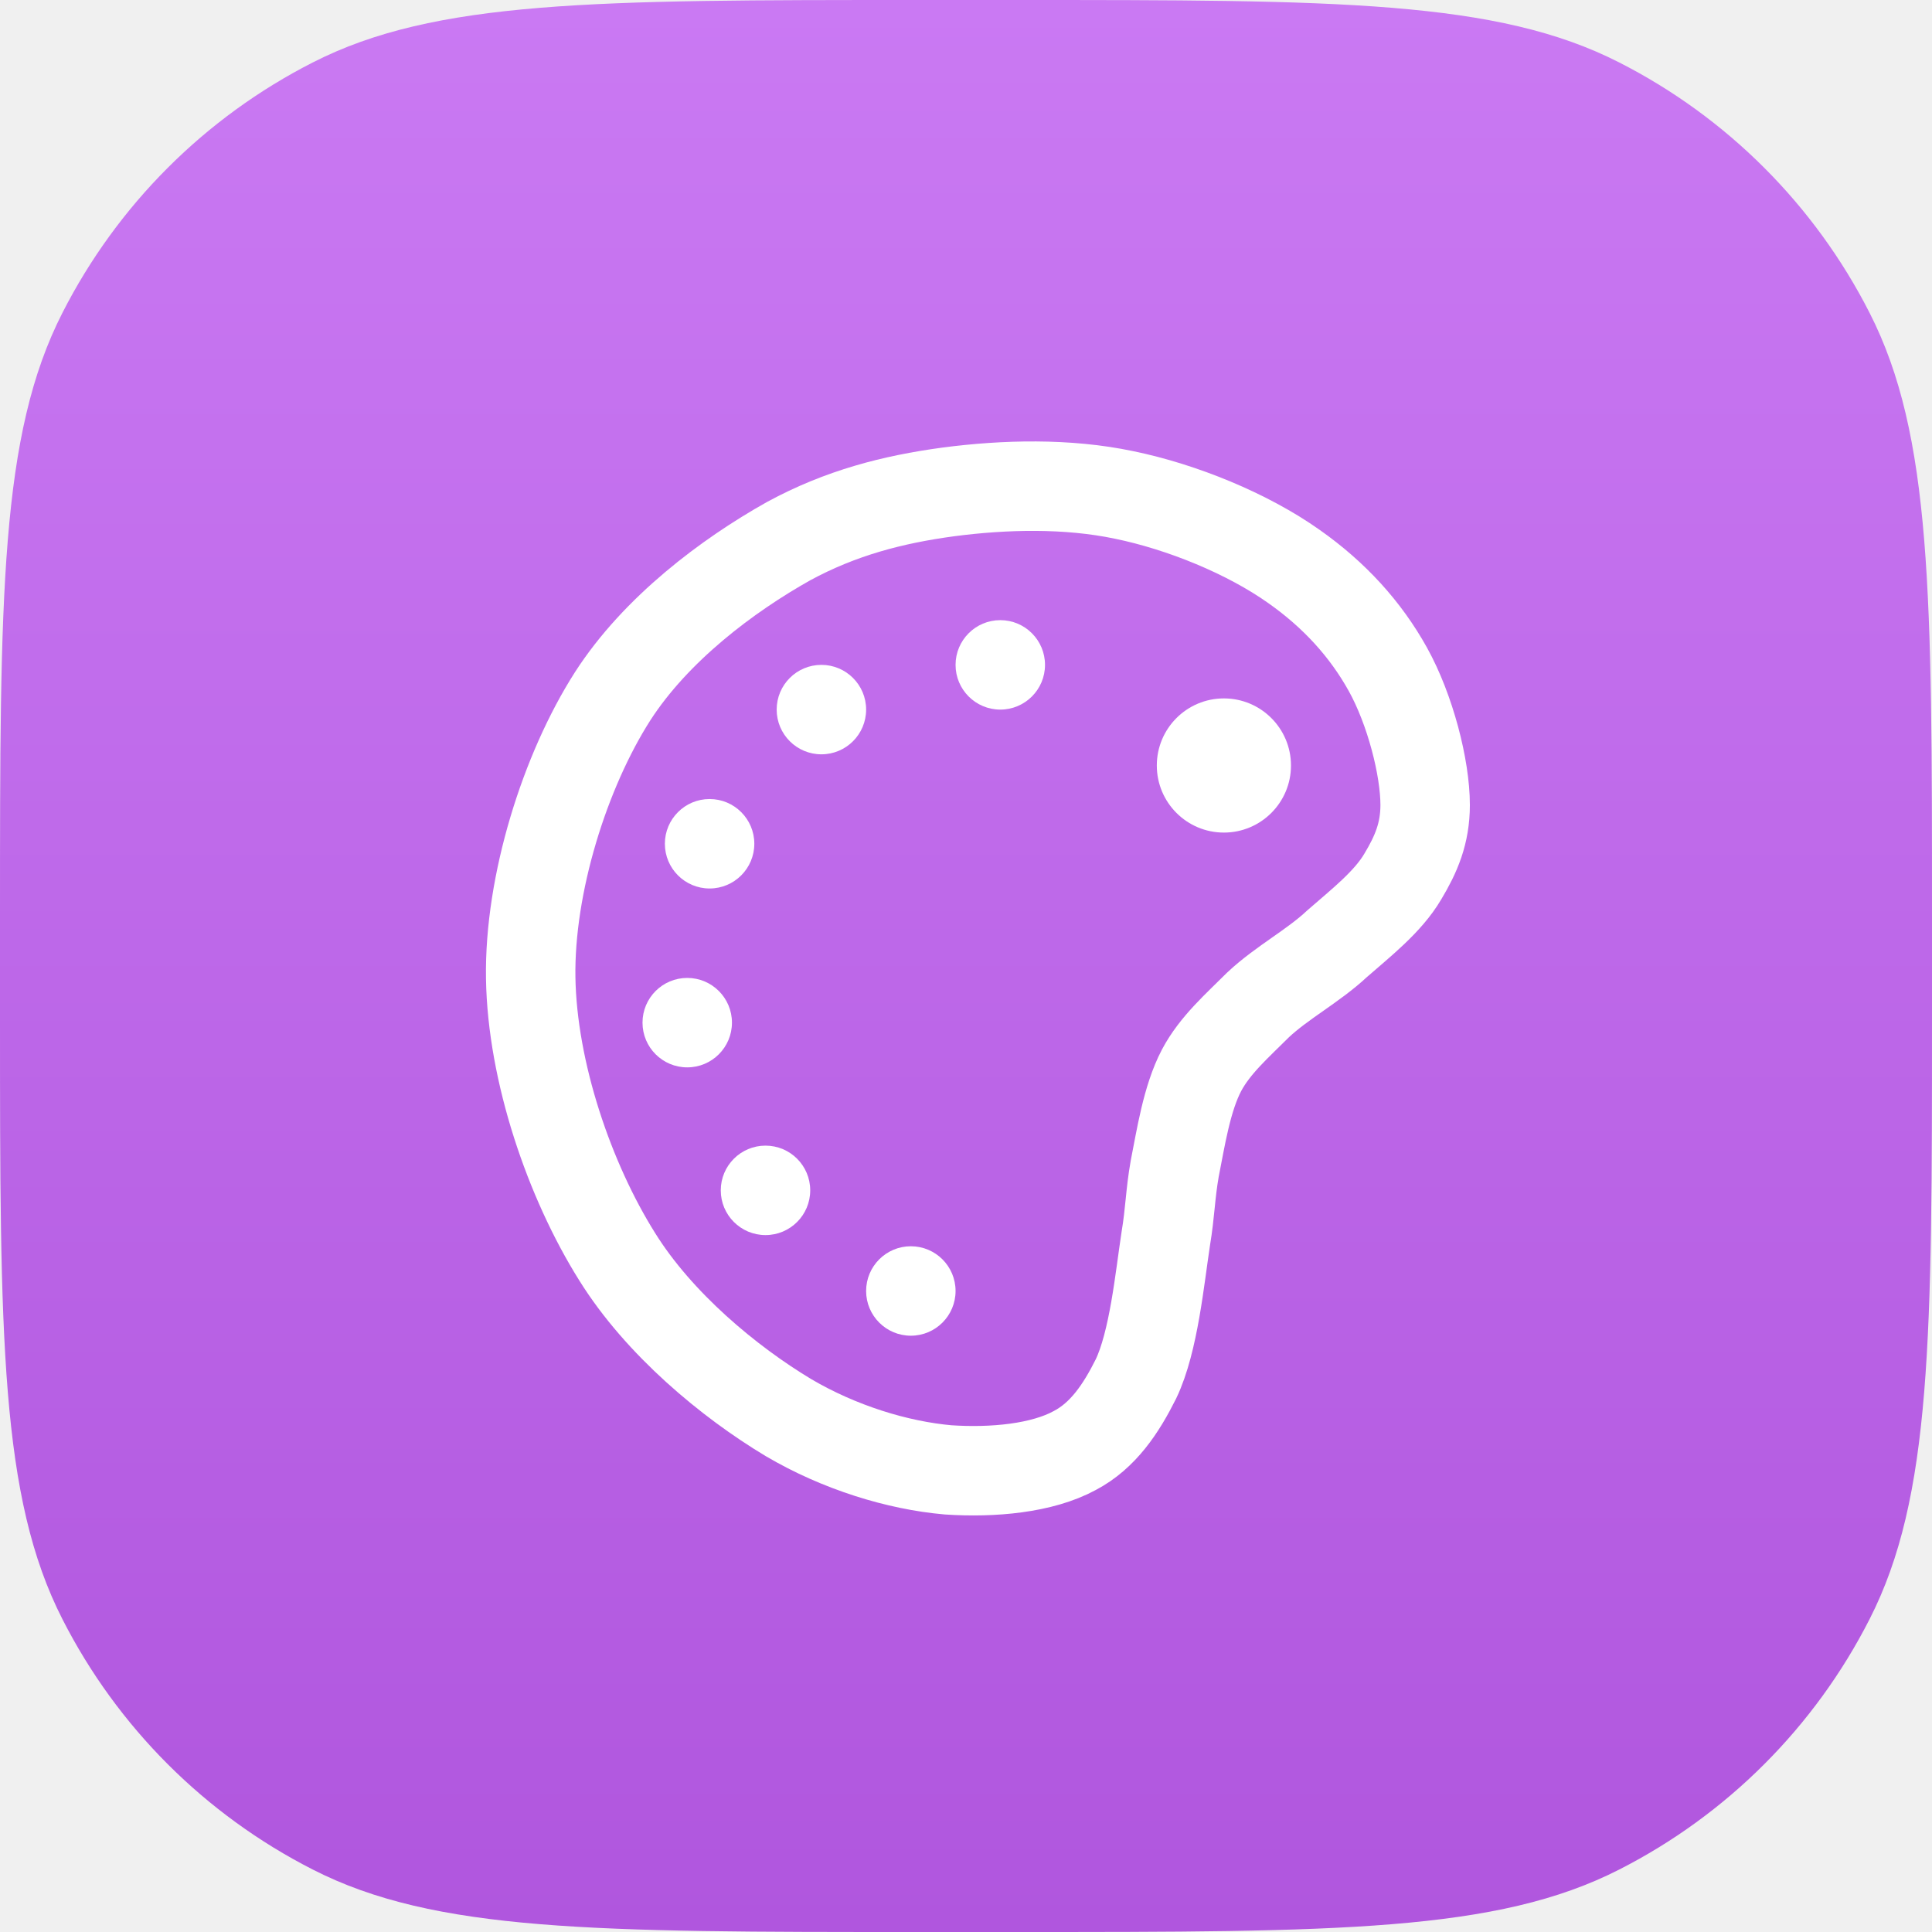
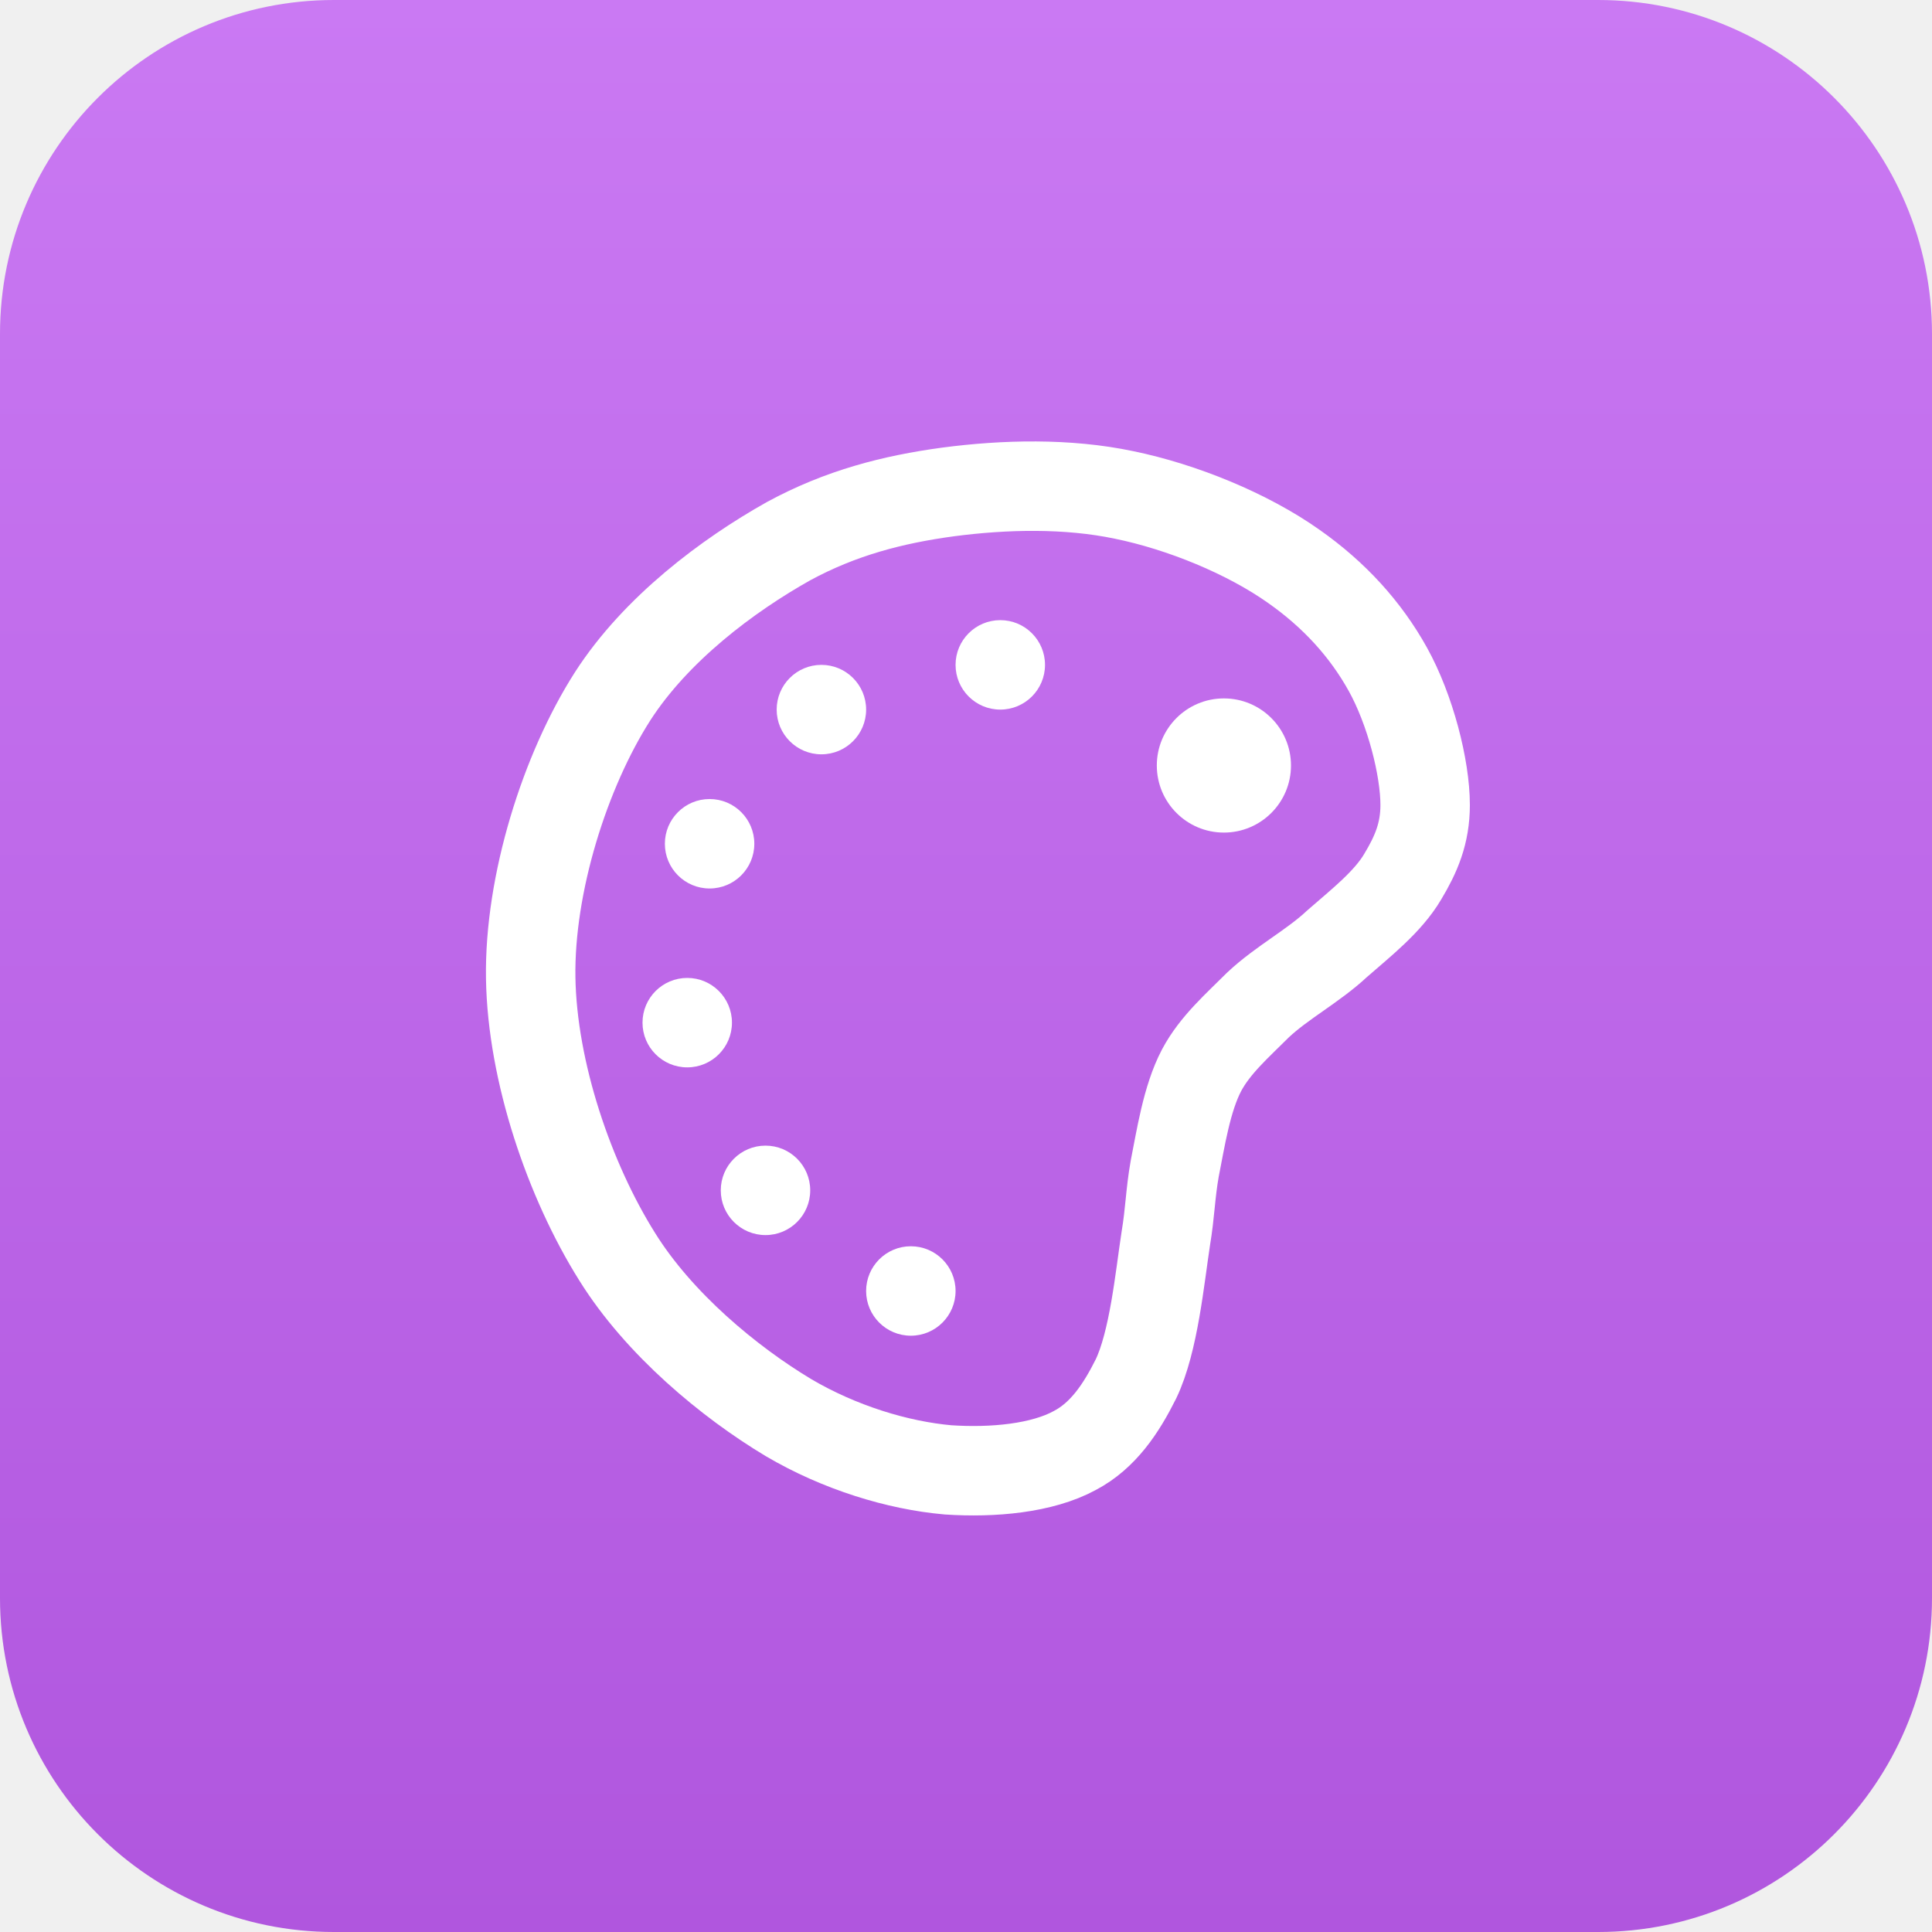
<svg xmlns="http://www.w3.org/2000/svg" width="81" height="81" viewBox="0 0 81 81" fill="none">
-   <path d="M42.6 0c13.44 0 20.16 0 25.29 2.62a24 24 0 0 1 10.49 10.49c2.62 5.13 2.62 11.85 2.62 25.29L81 42.6c0 13.44 0 20.16 -2.62 25.29a24 24 0 0 1 -10.49 10.49c-5.13 2.62 -11.85 2.62 -25.29 2.62L38.4 81c-13.44 0 -20.16 0 -25.29 -2.62a24 24 0 0 1 -10.49 -10.49c-2.62 -5.13 -2.62 -11.85 -2.62 -25.29L0 38.4c0 -13.44 0 -20.16 2.62 -25.29a24 24 0 0 1 10.49 -10.49c5.13 -2.62 11.85 -2.62 25.29 -2.62Z" fill="url(#paint0_linear_51_44)" />
+   <rect width="81" height="81" rx="14" fill="url(#paint0_linear_51_44)" />
  <g transform="translate(11 11) scale(0.625)" fill="white">
    <path d="M46 15.4C49.8 14.9 54 14.8 57.8 15.6C61.7 16.4 66.1 18.2 69.2 20.4C71.9 22.3 74 24.6 75.5 27.3C77 30 78 33.9 78 36.4C78 38.3 77.4 39.7 76.5 41.2C75.5 42.9 73.7 44.3 72.1 45.7C70.5 47.2 68.4 48.3 66.8 49.8C65.4 51.2 63.9 52.5 63 54.2C62 56.1 61.6 58.8 61.2 60.8C60.9 62.5 60.9 63.7 60.6 65.5C60.2 68.1 59.8 72.4 58.6 74.9C57.6 76.9 56.4 78.7 54.5 79.7C52.3 80.9 49 81.2 46 81C42.6 80.7 38.7 79.5 35.3 77.5C31.3 75.1 26.6 71.2 23.8 66.7C20.6 61.6 18.1 54.3 18 48C17.9 41.7 20.3 34.1 23.5 29.1C26.4 24.6 31.2 21 35.3 18.7C38.8 16.8 42.3 15.9 46 15.4Z" fill="none" stroke="white" stroke-width="6" />
    <circle cx="49.5" cy="27" r="3" />
    <circle cx="37.5" cy="30" r="3" />
    <circle cx="30" cy="39" r="3" />
    <circle cx="28.5" cy="51" r="3" />
    <circle cx="33.75" cy="62.25" r="3" />
    <circle cx="43.5" cy="69" r="3" />
    <circle cx="64.5" cy="33.75" r="4.5" />
  </g>
  <defs>
    <linearGradient id="paint0_linear_51_44" x1="40.5" y1="0" x2="40.5" y2="81" gradientUnits="userSpaceOnUse">
      <stop stop-color="#CA79F3" />
      <stop offset="1" stop-color="#B056DE" />
    </linearGradient>
  </defs>
</svg>
